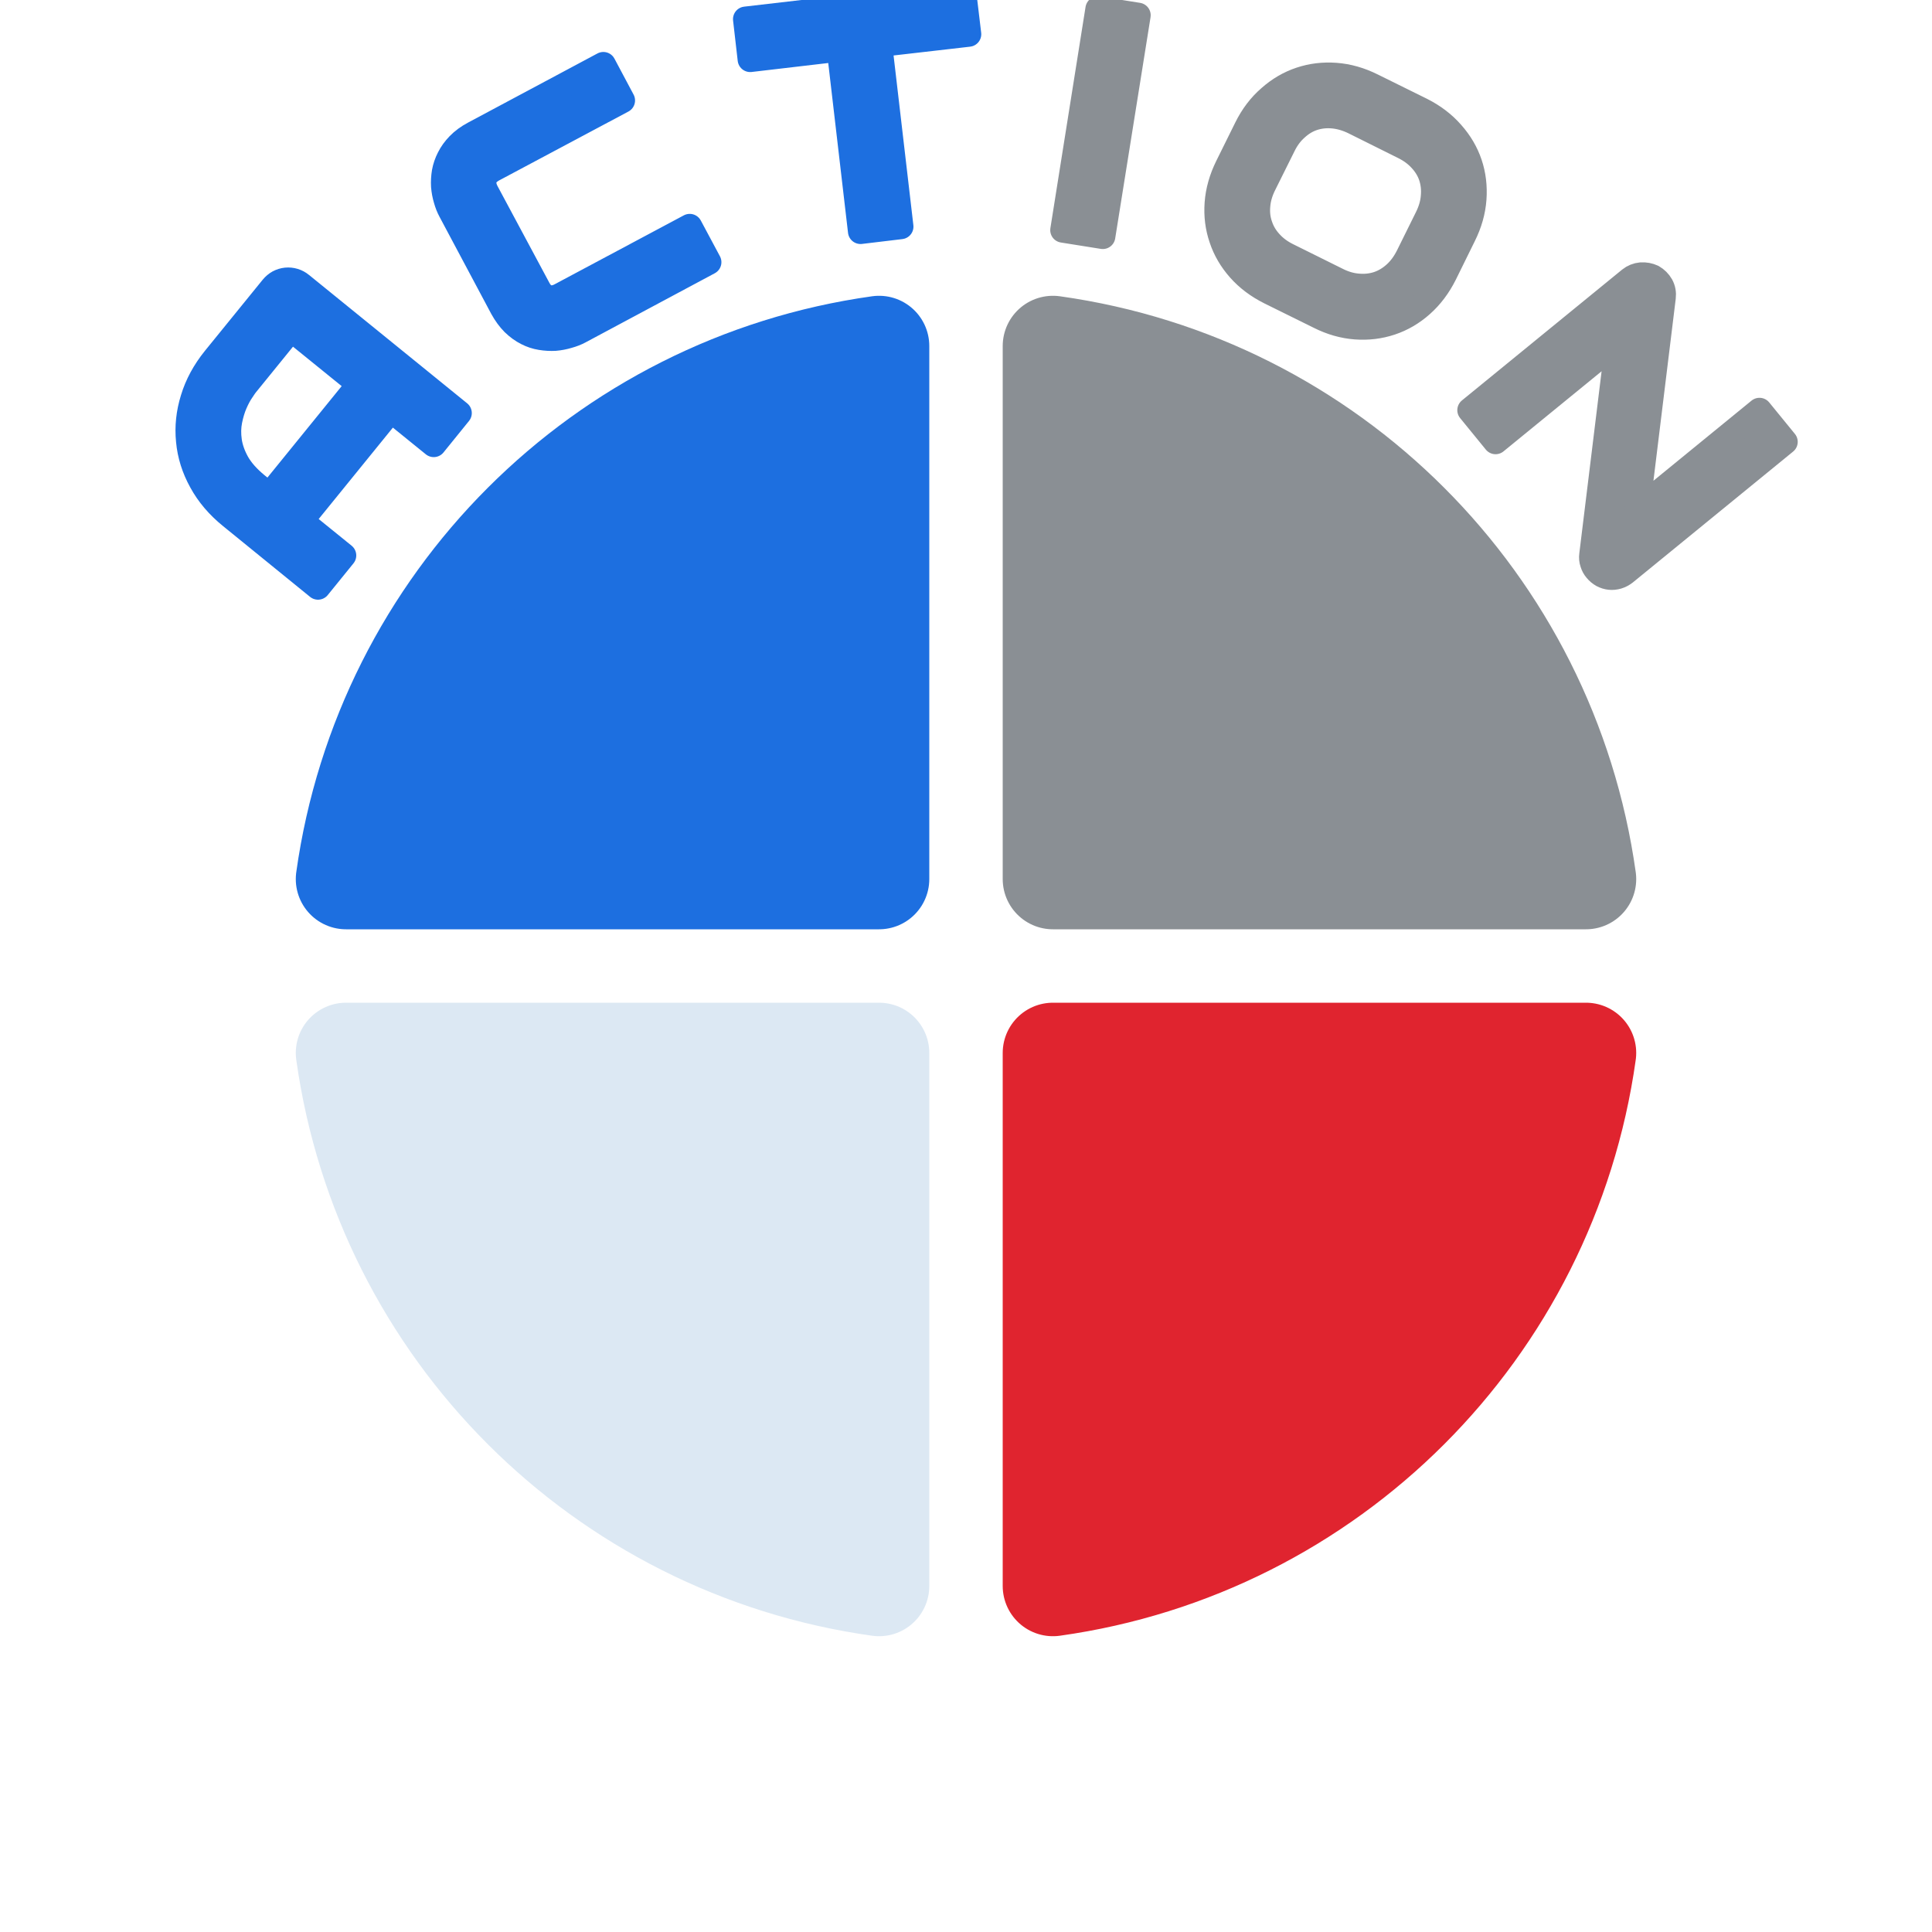
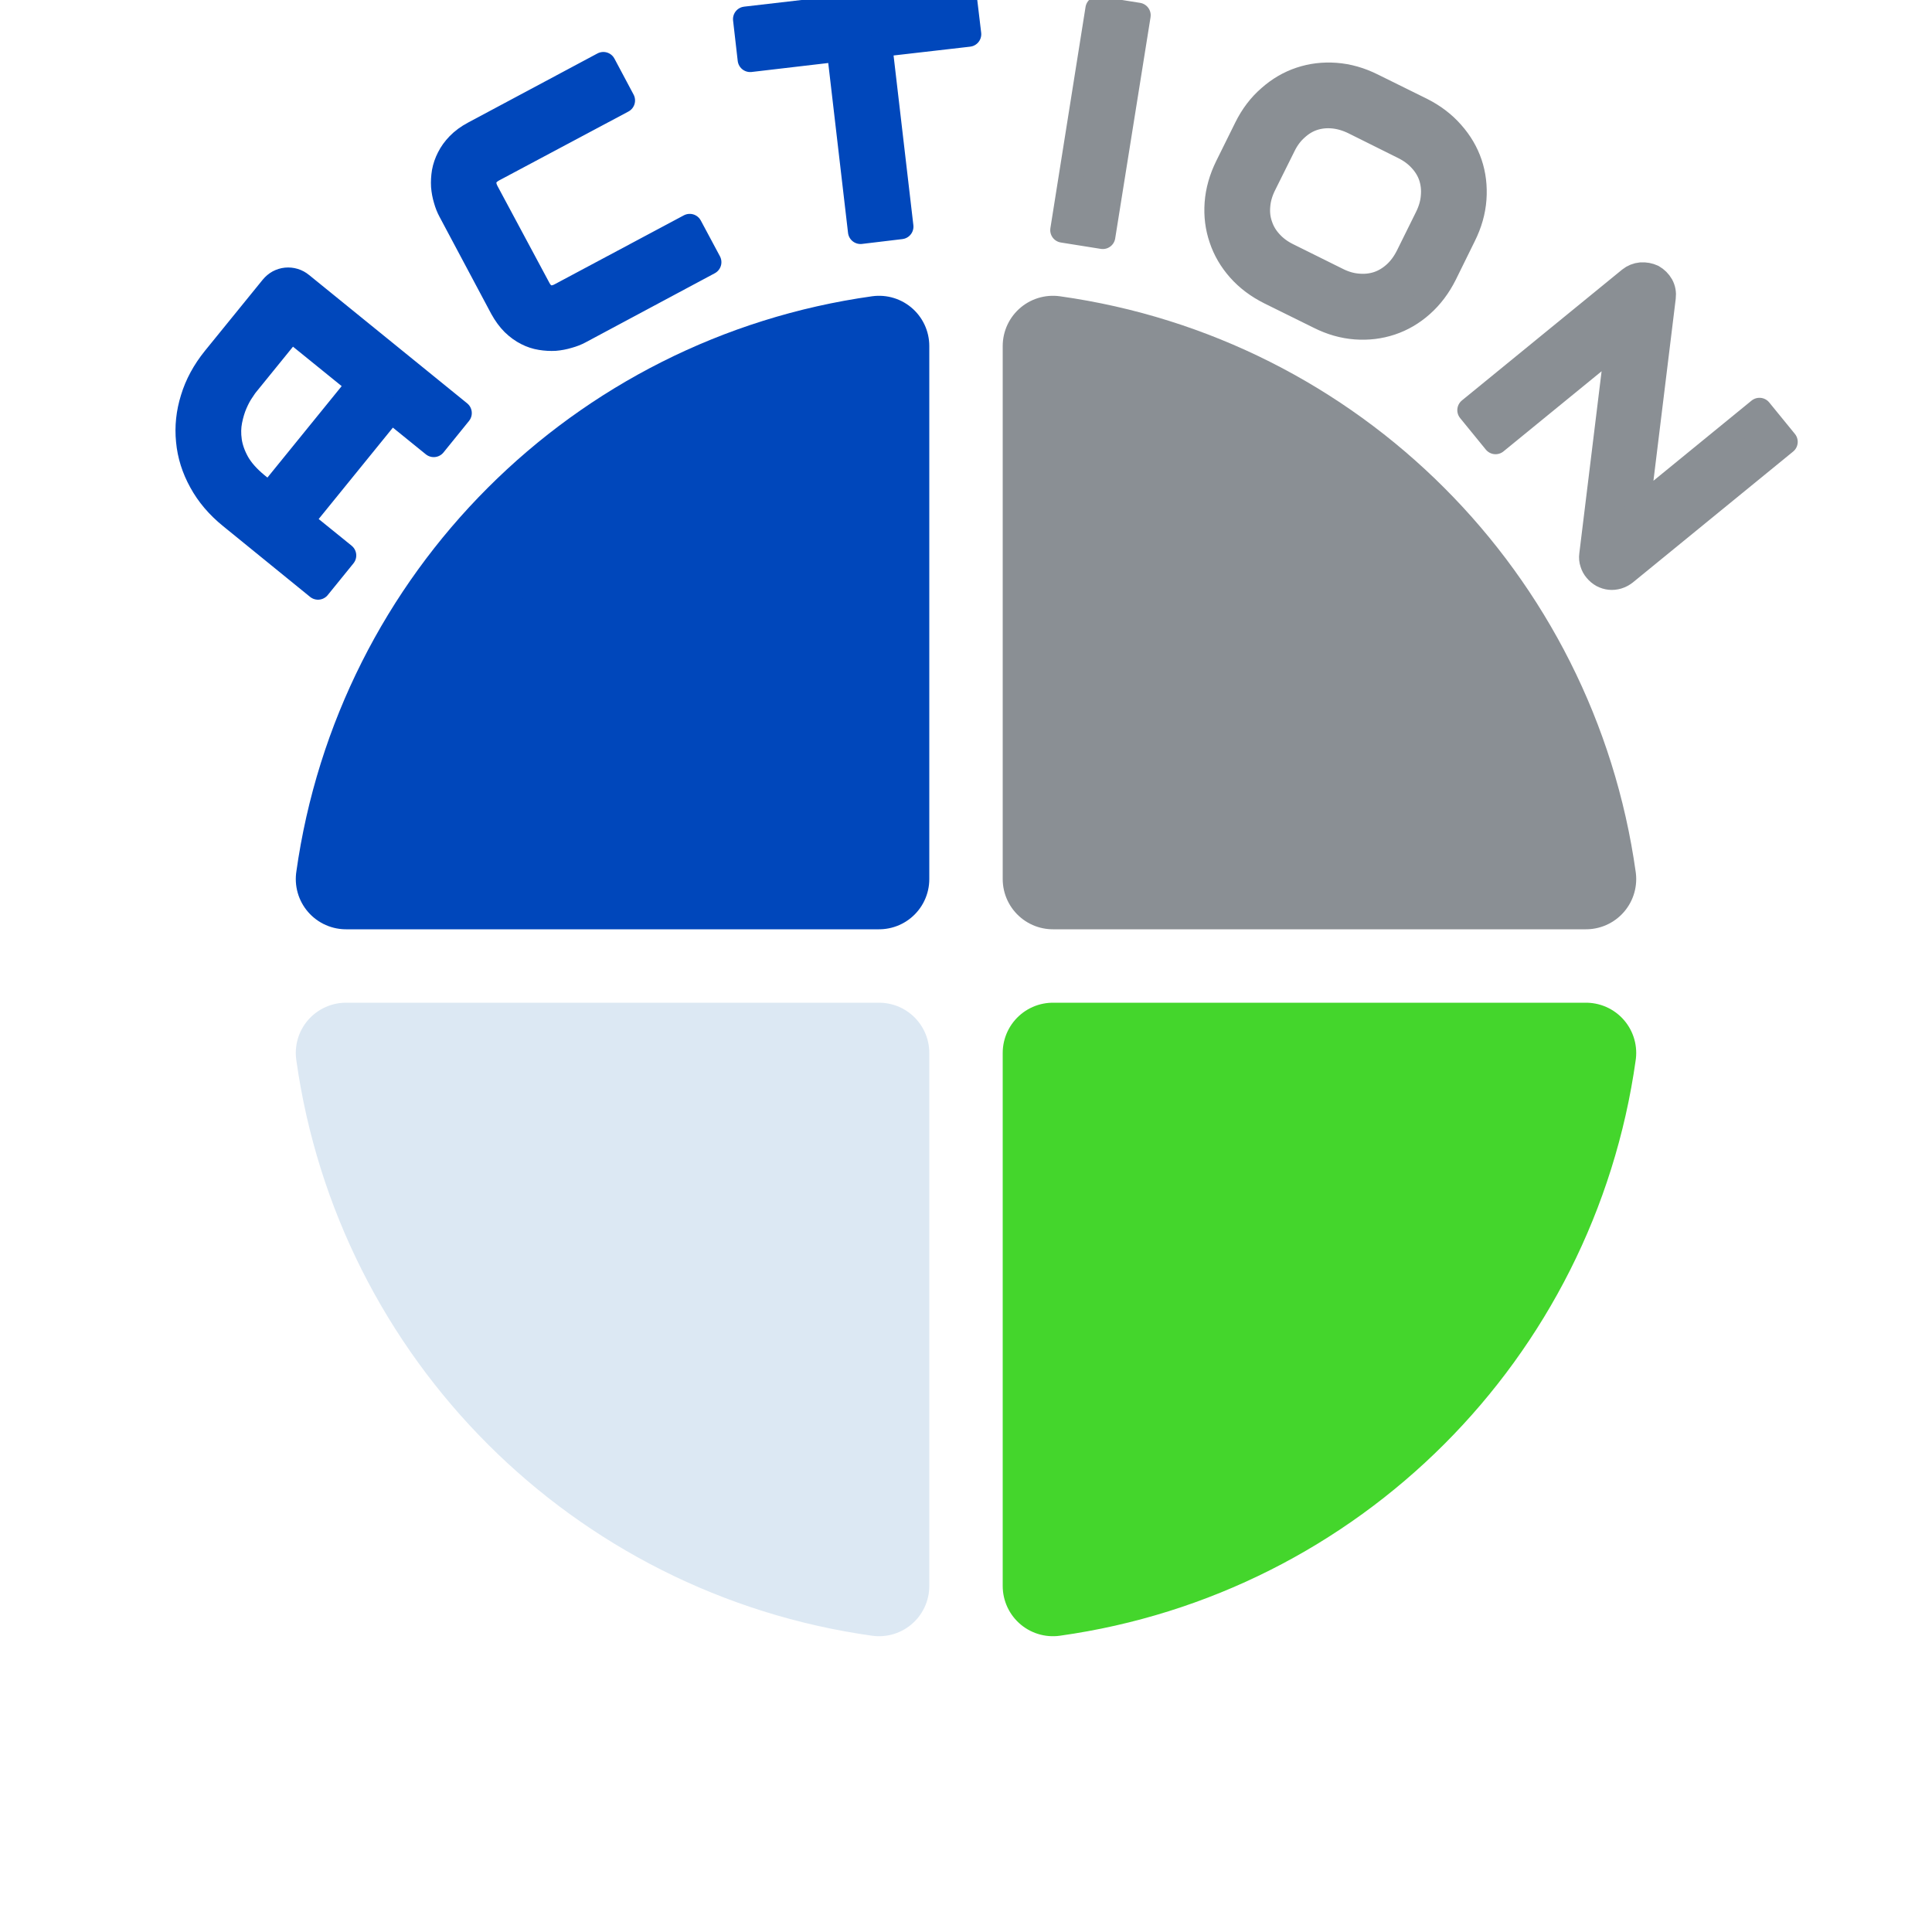
<svg xmlns="http://www.w3.org/2000/svg" width="512" height="512" viewBox="0 0 100 100" role="img" aria-label="Elementaction">
-   <path d="M45.50 45.50V17.91A32.4 32.4 0 0 0 17.91 45.50z" fill="#1d6fe0" stroke="#1d6fe0" stroke-width="5.2" stroke-linejoin="round" />
+   <path d="M45.50 45.50V17.91A32.4 32.4 0 0 0 17.91 45.50z" fill="#0047bb" stroke="#0047bb" stroke-width="5.2" stroke-linejoin="round" />
  <path d="M54.50 45.50V17.91A32.4 32.4 0 0 1 82.09 45.50z" fill="#8a8f94" stroke="#8a8f94" stroke-width="5.2" stroke-linejoin="round" />
  <path d="M45.50 54.50V82.09A32.4 32.4 0 0 1 17.91 54.50z" fill="#dce8f3" stroke="#dce8f3" stroke-width="5.2" stroke-linejoin="round" />
-   <path d="M54.50 54.50V82.09A32.4 32.4 0 0 0 82.09 54.50z" fill="#e0242f" stroke="#e0242f" stroke-width="5.2" stroke-linejoin="round" />
-   <path d="M23.77 21.38 22.45 23.01 20.24 21.22 15.58 26.96 17.79 28.75 16.46 30.39 11.96 26.73Q10.97 25.93 10.42 24.92Q9.86 23.91 9.76 22.82Q9.65 21.73 9.99 20.64Q10.32 19.55 11.11 18.57L14.1 14.89Q14.24 14.72 14.42 14.62Q14.61 14.52 14.81 14.5Q15.02 14.48 15.22 14.54Q15.42 14.6 15.59 14.74ZM13.94 25.63 18.6 19.89 15.07 17.03 12.74 19.9Q12.68 19.97 12.51 20.23Q12.33 20.49 12.16 20.88Q11.99 21.27 11.89 21.77Q11.79 22.27 11.87 22.83Q11.95 23.38 12.27 23.96Q12.6 24.54 13.28 25.1Z M36.69 13.57 30 17.15Q29.74 17.29 29.41 17.38Q29.08 17.48 28.73 17.51Q28.37 17.53 28 17.47Q27.62 17.41 27.27 17.23Q26.91 17.05 26.58 16.73Q26.26 16.41 26 15.94L23.32 10.91Q23.18 10.65 23.09 10.33Q22.99 10 22.96 9.64Q22.94 9.28 23 8.91Q23.07 8.53 23.25 8.18Q23.43 7.82 23.74 7.5Q24.06 7.17 24.53 6.92L31.23 3.34L32.22 5.2L25.52 8.77Q25.16 8.97 25.07 9.26Q24.98 9.56 25.18 9.94L27.86 14.94Q28.05 15.3 28.35 15.39Q28.65 15.48 29.01 15.29L35.7 11.72Z M50.14 1.77 45.53 2.3 46.63 11.73 44.54 11.98 43.44 2.54 38.83 3.08 38.59 0.99 49.89 -0.32Z" fill="#1d6fe0" stroke="#1d6fe0" stroke-width="1.3" stroke-linejoin="round" />
+   <path d="M54.50 54.50V82.09A32.4 32.4 0 0 0 82.09 54.50z" fill="#44d62c" stroke="#44d62c" stroke-width="5.2" stroke-linejoin="round" />
+   <path d="M23.77 21.38 22.45 23.01 20.24 21.22 15.58 26.96 17.79 28.75 16.46 30.39 11.96 26.73Q10.97 25.93 10.42 24.92Q9.86 23.91 9.76 22.82Q9.65 21.73 9.99 20.64Q10.32 19.55 11.11 18.57L14.1 14.89Q14.24 14.72 14.42 14.62Q14.61 14.52 14.81 14.5Q15.02 14.48 15.22 14.54Q15.42 14.6 15.59 14.74ZM13.94 25.63 18.6 19.89 15.07 17.03 12.74 19.9Q12.68 19.97 12.51 20.23Q12.33 20.49 12.16 20.88Q11.99 21.27 11.89 21.77Q11.79 22.27 11.87 22.83Q11.95 23.38 12.27 23.96Q12.6 24.54 13.28 25.1Z M36.69 13.57 30 17.15Q29.74 17.29 29.41 17.38Q29.08 17.48 28.73 17.51Q28.37 17.53 28 17.47Q27.62 17.41 27.27 17.23Q26.91 17.05 26.58 16.73Q26.26 16.41 26 15.94L23.32 10.91Q23.18 10.65 23.09 10.33Q22.99 10 22.96 9.64Q22.94 9.28 23 8.91Q23.07 8.53 23.25 8.18Q23.43 7.82 23.74 7.5Q24.06 7.17 24.53 6.92L31.23 3.34L32.22 5.2L25.52 8.77Q25.16 8.97 25.07 9.26Q24.98 9.56 25.18 9.94L27.86 14.94Q28.05 15.3 28.35 15.39Q28.65 15.48 29.01 15.29L35.7 11.72Z M50.14 1.77 45.53 2.3 46.63 11.73 44.54 11.98 43.44 2.54 38.83 3.08 38.59 0.99 49.89 -0.32Z" fill="#0047bb" stroke="#0047bb" stroke-width="1.3" stroke-linejoin="round" />
  <path d="M57.08 12.24 55.01 11.91 56.83 0.46 58.91 0.79Z M74.77 14.19Q74.3 15.13 73.58 15.77Q72.86 16.41 71.99 16.7Q71.12 16.99 70.17 16.92Q69.21 16.85 68.28 16.38L65.73 15.12Q64.79 14.65 64.16 13.94Q63.52 13.22 63.23 12.35Q62.93 11.48 63 10.52Q63.07 9.56 63.54 8.61L64.52 6.63Q64.99 5.68 65.72 5.05Q66.44 4.41 67.31 4.12Q68.18 3.83 69.13 3.9Q70.09 3.97 71.03 4.44L73.58 5.7Q74.51 6.17 75.14 6.89Q75.78 7.61 76.07 8.47Q76.36 9.33 76.29 10.3Q76.22 11.26 75.75 12.2ZM73.87 11.27Q74.15 10.71 74.19 10.17Q74.24 9.63 74.08 9.14Q73.92 8.66 73.55 8.26Q73.19 7.86 72.64 7.59L70.09 6.32Q69.54 6.05 69 6Q68.46 5.95 67.97 6.11Q67.49 6.27 67.09 6.64Q66.68 7 66.41 7.56L65.42 9.55Q65.14 10.11 65.1 10.65Q65.05 11.19 65.22 11.67Q65.38 12.16 65.75 12.56Q66.11 12.96 66.66 13.23L69.2 14.49Q69.75 14.77 70.29 14.81Q70.83 14.86 71.32 14.7Q71.8 14.54 72.21 14.17Q72.61 13.81 72.89 13.25Z M84.11 29.64Q83.93 29.78 83.73 29.84Q83.52 29.9 83.33 29.88Q83.13 29.86 82.94 29.76Q82.76 29.66 82.62 29.49Q82.49 29.34 82.43 29.14Q82.36 28.94 82.39 28.72L83.74 17.69L77.41 22.86L76.08 21.23L84.37 14.46Q84.62 14.26 84.94 14.23Q85.26 14.21 85.54 14.34Q85.82 14.5 85.98 14.78Q86.13 15.06 86.09 15.39L84.74 26.41L91.07 21.24L92.4 22.87Z" fill="#8a8f94" stroke="#8a8f94" stroke-width="1.3" stroke-linejoin="round" />
</svg>
